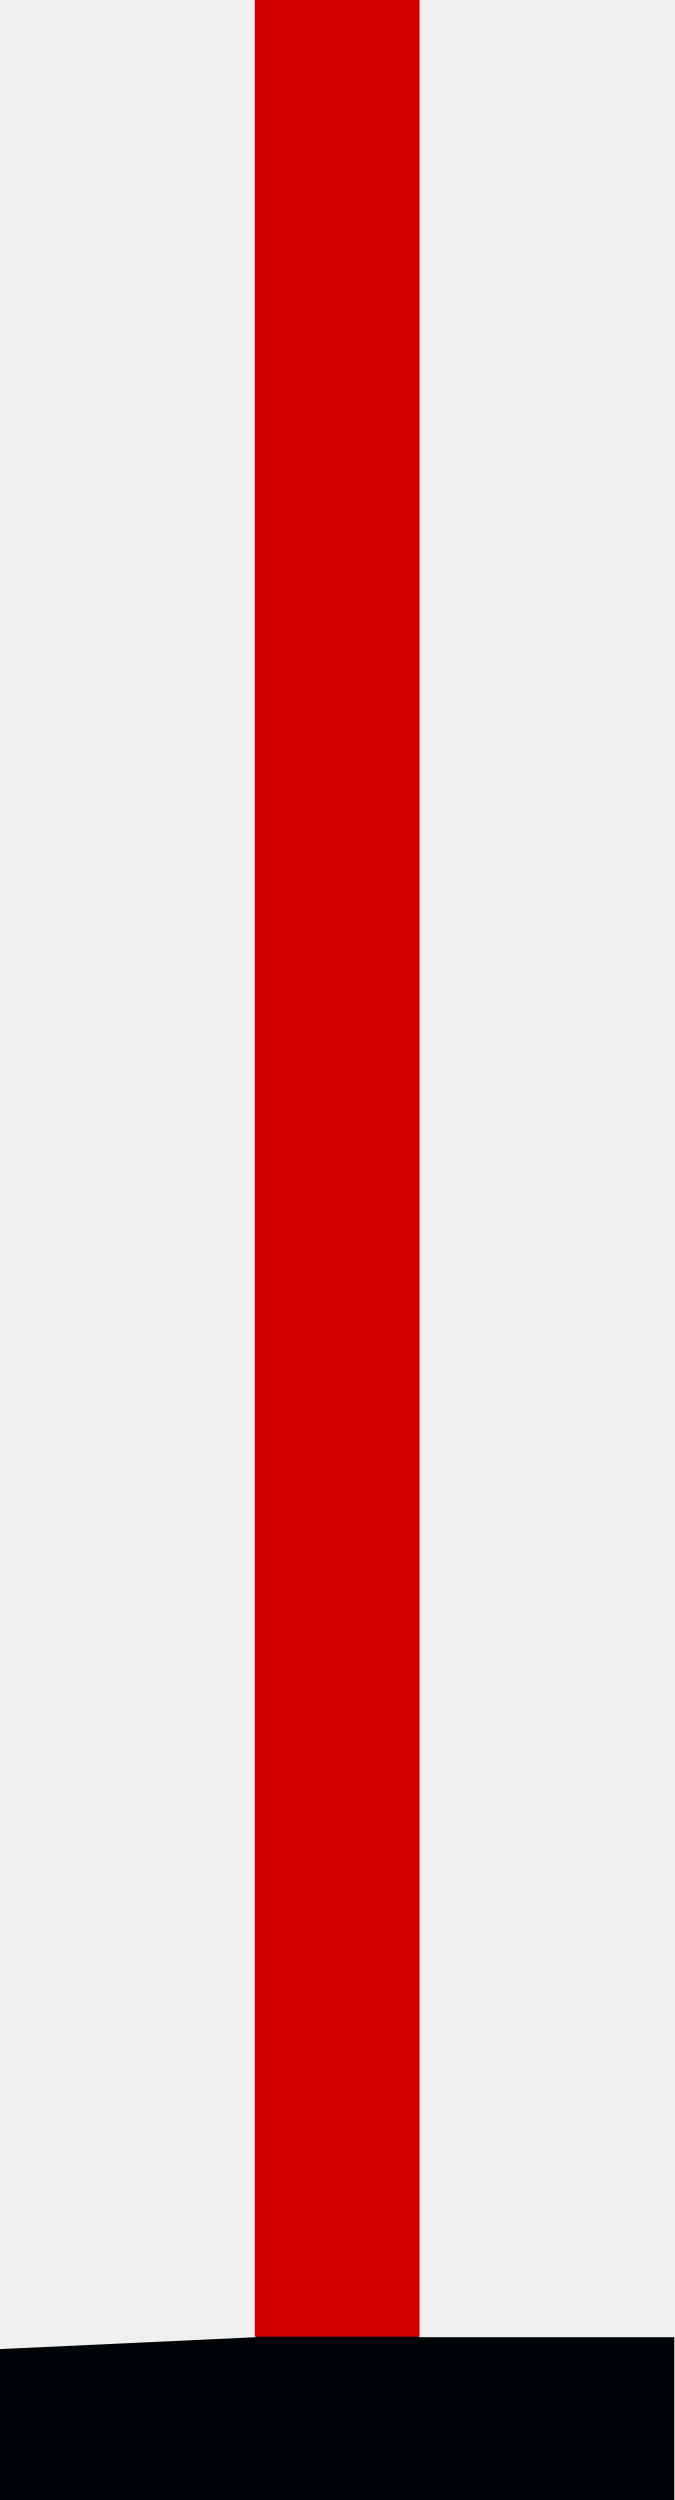
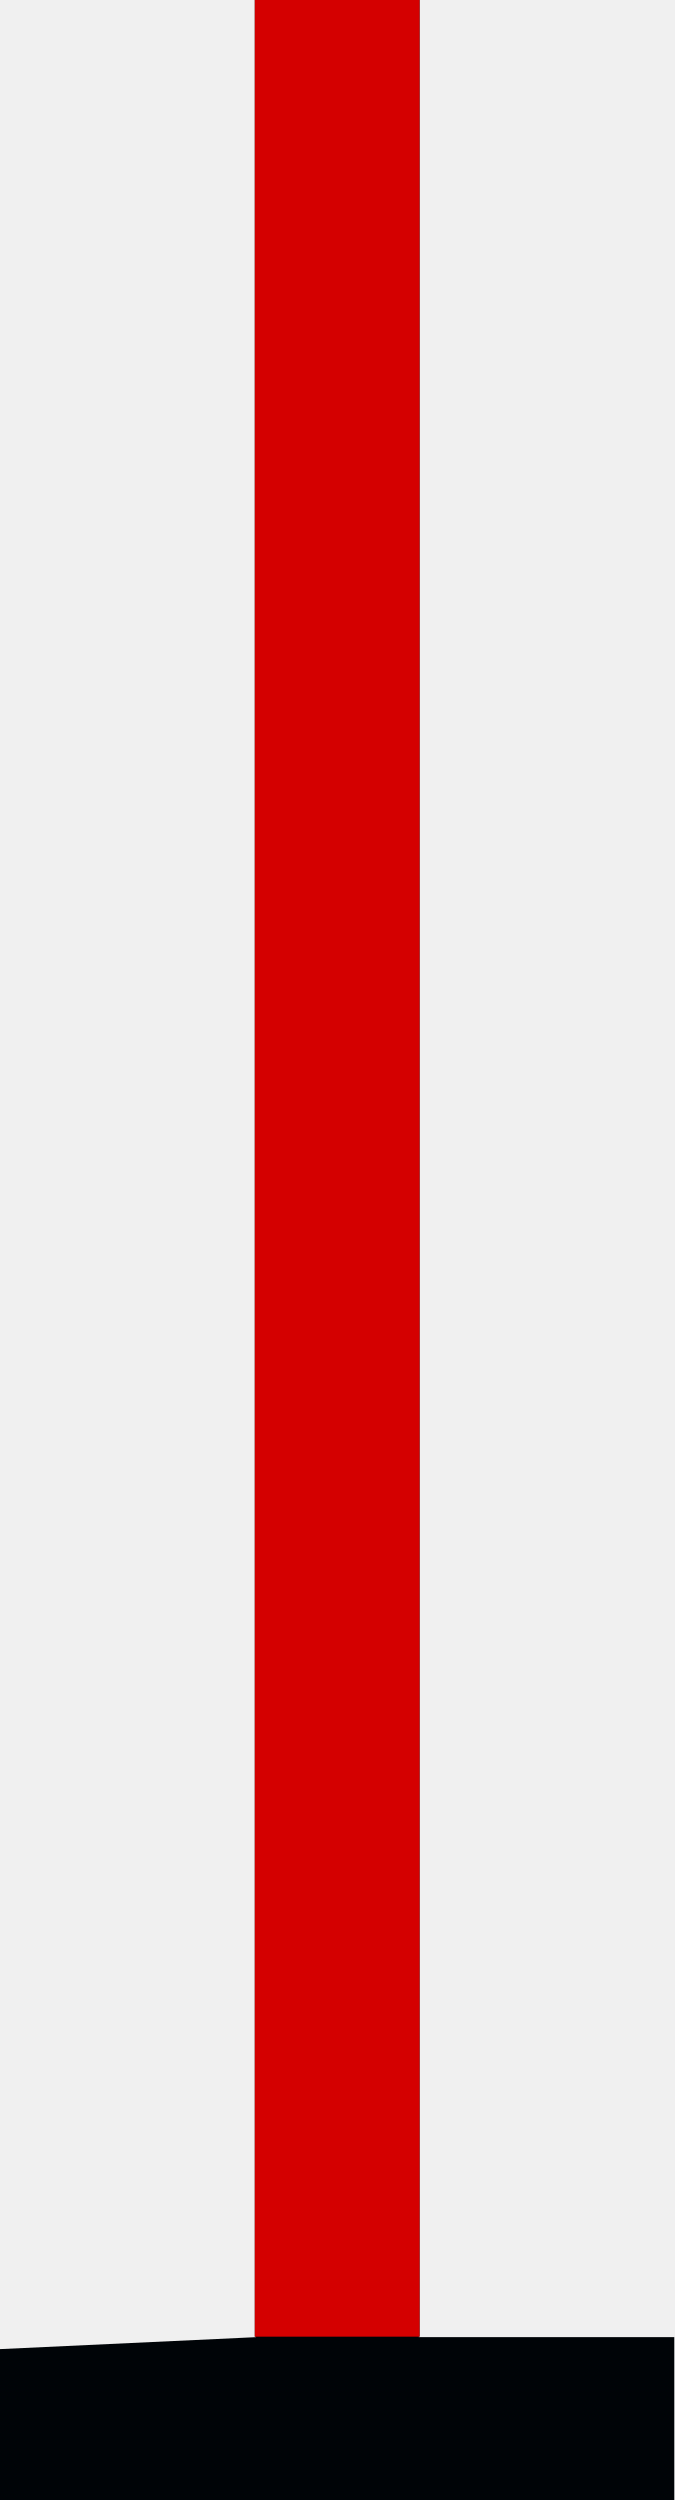
<svg xmlns="http://www.w3.org/2000/svg" version="1.0" width="20.55" height="76.197" id="svg2">
  <defs id="defs4" />
-   <path d="M 0,76.197 L 0,71.597 L 7.8,71.235 L 7.8,0.01 L 12.762,0.01 L 12.762,71.235 L 20.55,71.235 L 20.55,76.197 L 0,76.197" id="path7832" style="fill:#000407;fill-opacity:1;fill-rule:evenodd;stroke:none" />
-   <rect style="fill:#d40000;fill-opacity:1;stroke:none" id="rect3929" width="5.022" height="71.219" x="7.766" y="0" />
+   <path id="path_stroke" style="fill:#000407;fill-opacity:1;fill-rule:evenodd;stroke:none" d="M 7.766 0 L 7.766 71.219 L 7.801 71.219 L 7.801 71.234 L 0 71.598 L 0 76.197 L 20.551 76.197 L 20.551 71.234 L 12.762 71.234 L 12.762 71.219 L 12.787 71.219 L 12.787 0 L 7.766 0 z " />
+   <path id="path_fill_h12" style="fill:#d40000" d="M 7.766,0 H 12.788 V 71.219 H 7.766 Z" />
+   <path id="path_fill_h8" style="display:inline;fill:#ffffff;stroke-width:0.817;fill-opacity:0" d="M 7.766,0 H 12.788 V 47.48 H 7.766 Z" />
+   <path id="path_fill_h6" style="display:inline;fill:#ffffff;stroke-width:0.707;fill-opacity:0" d="M 7.766,0 H 12.788 V 35.609 H 7.766 Z" />
+   <path id="path_fill_h4" style="display:inline;fill:#ffffff;stroke-width:0.577;fill-opacity:0" d="M 7.766,0 H 12.788 V 23.74 H 7.766 Z" />
</svg>
